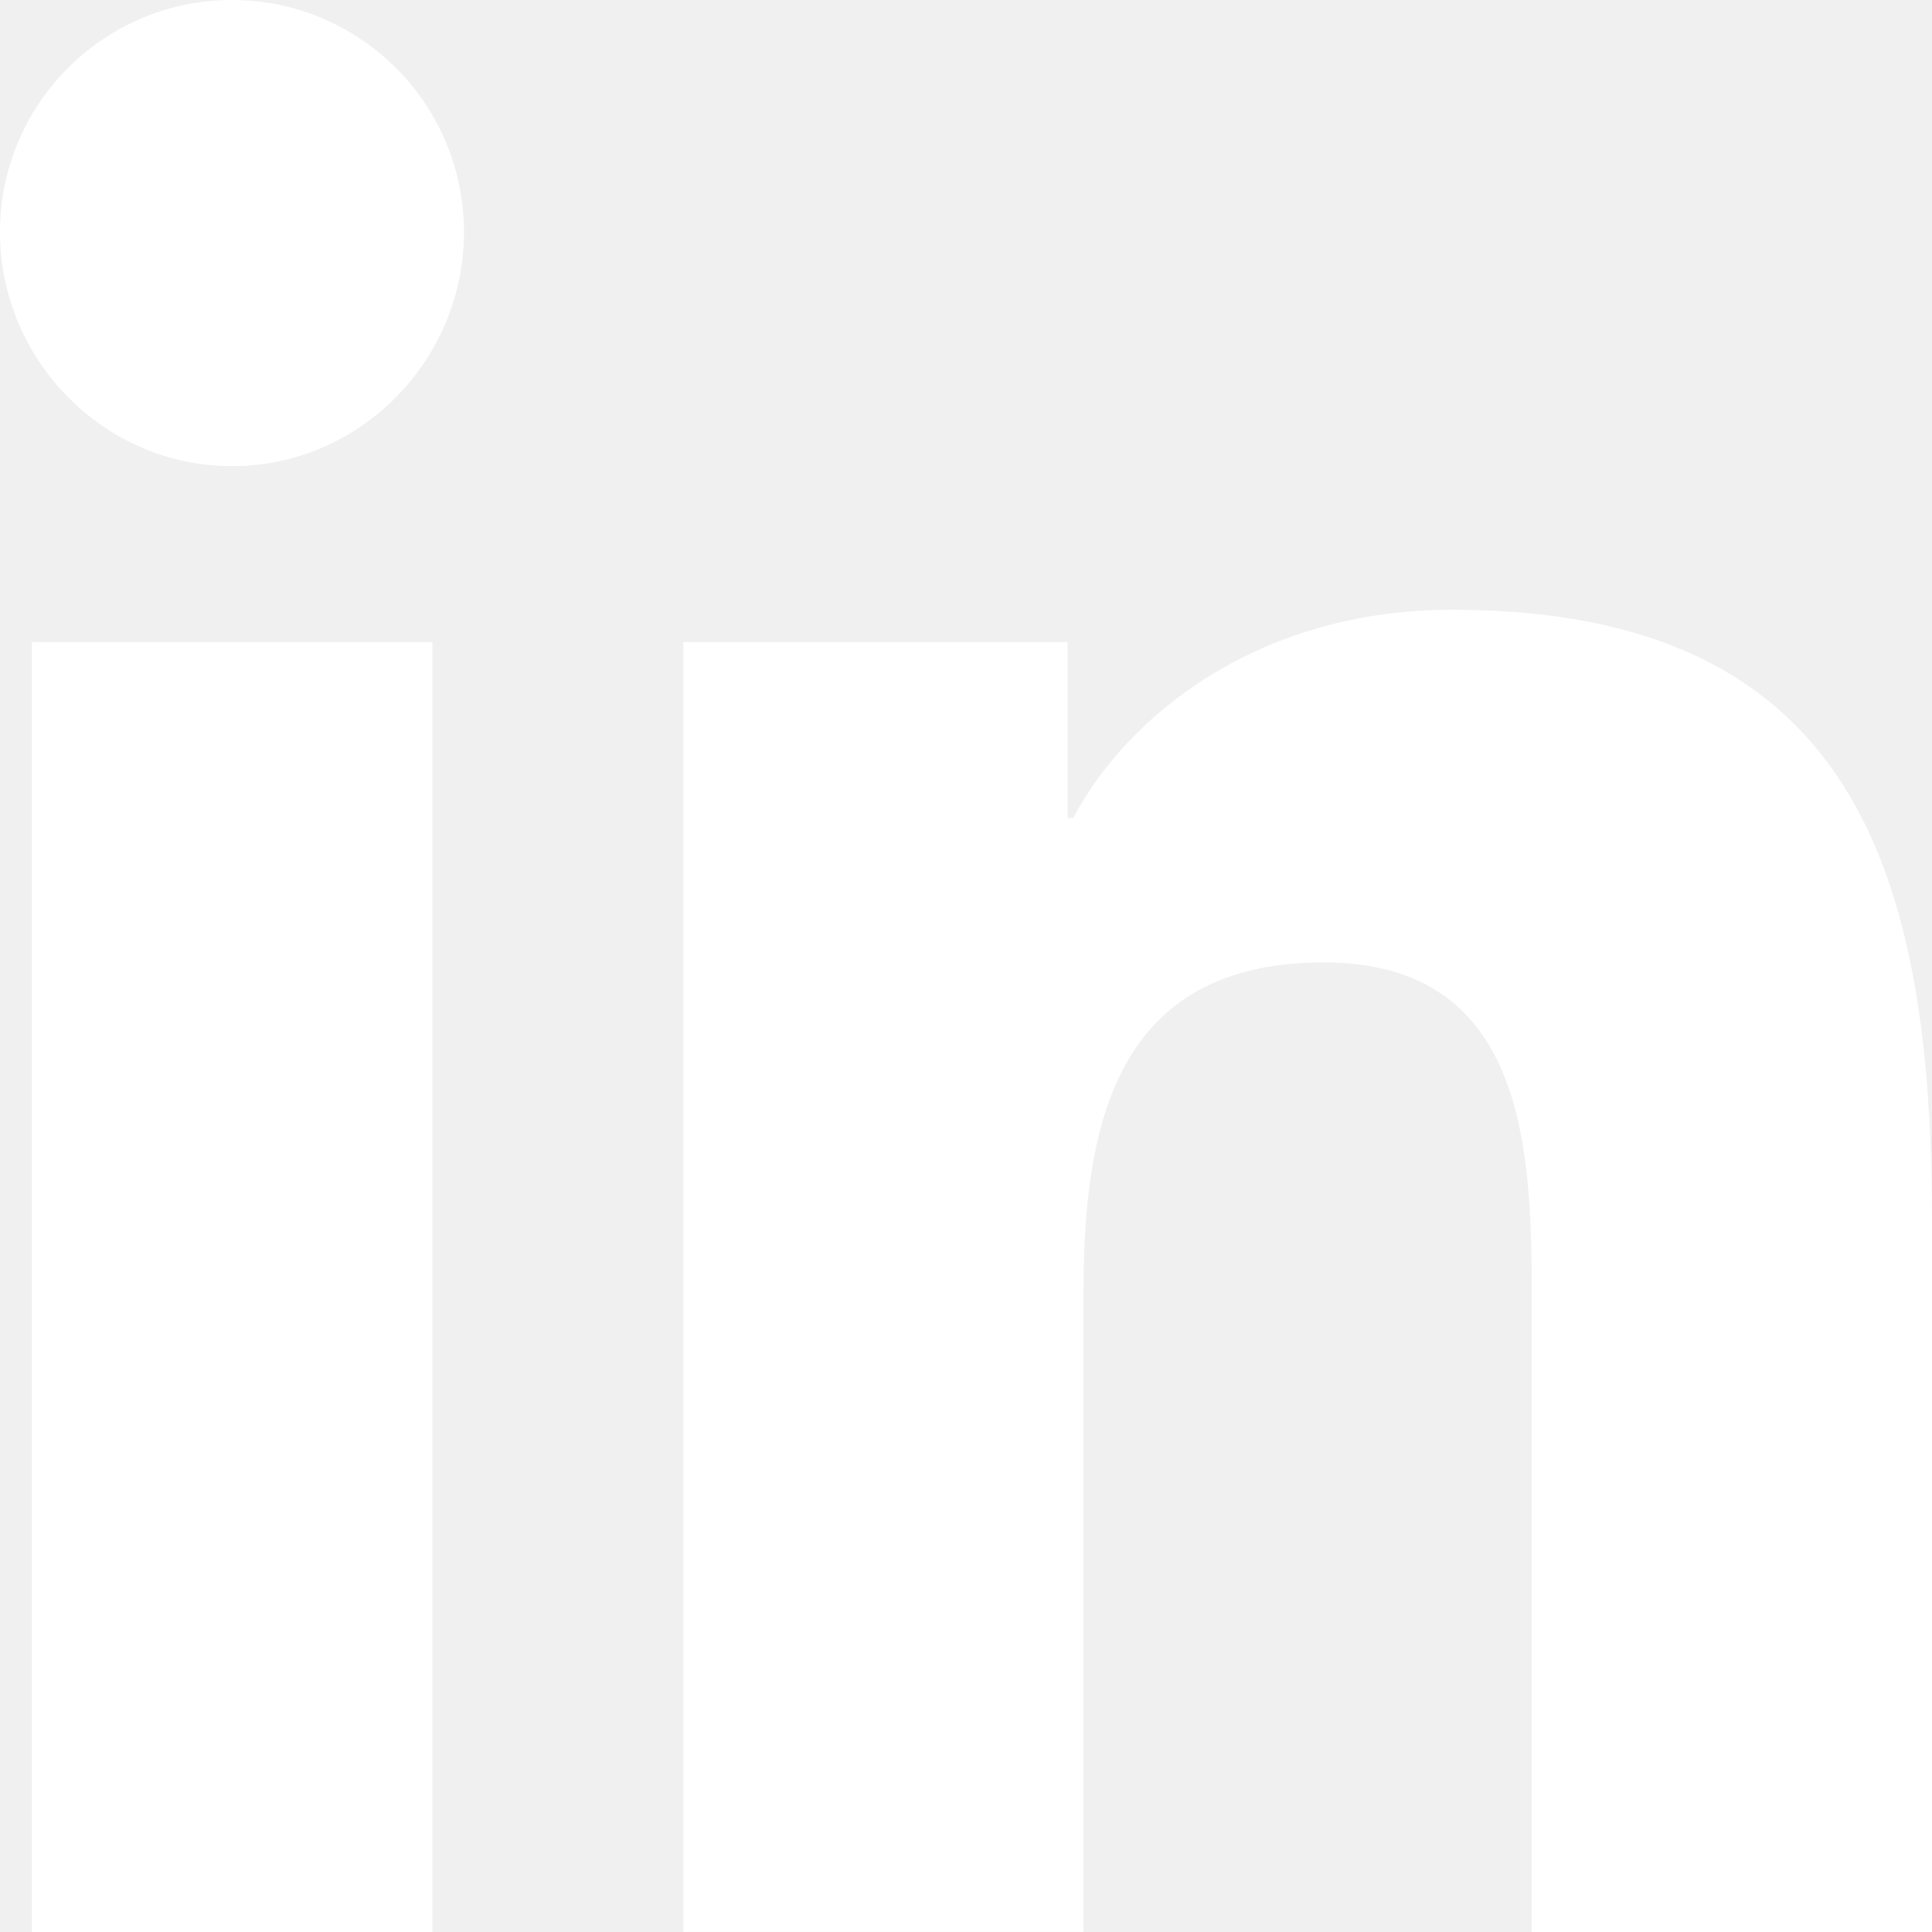
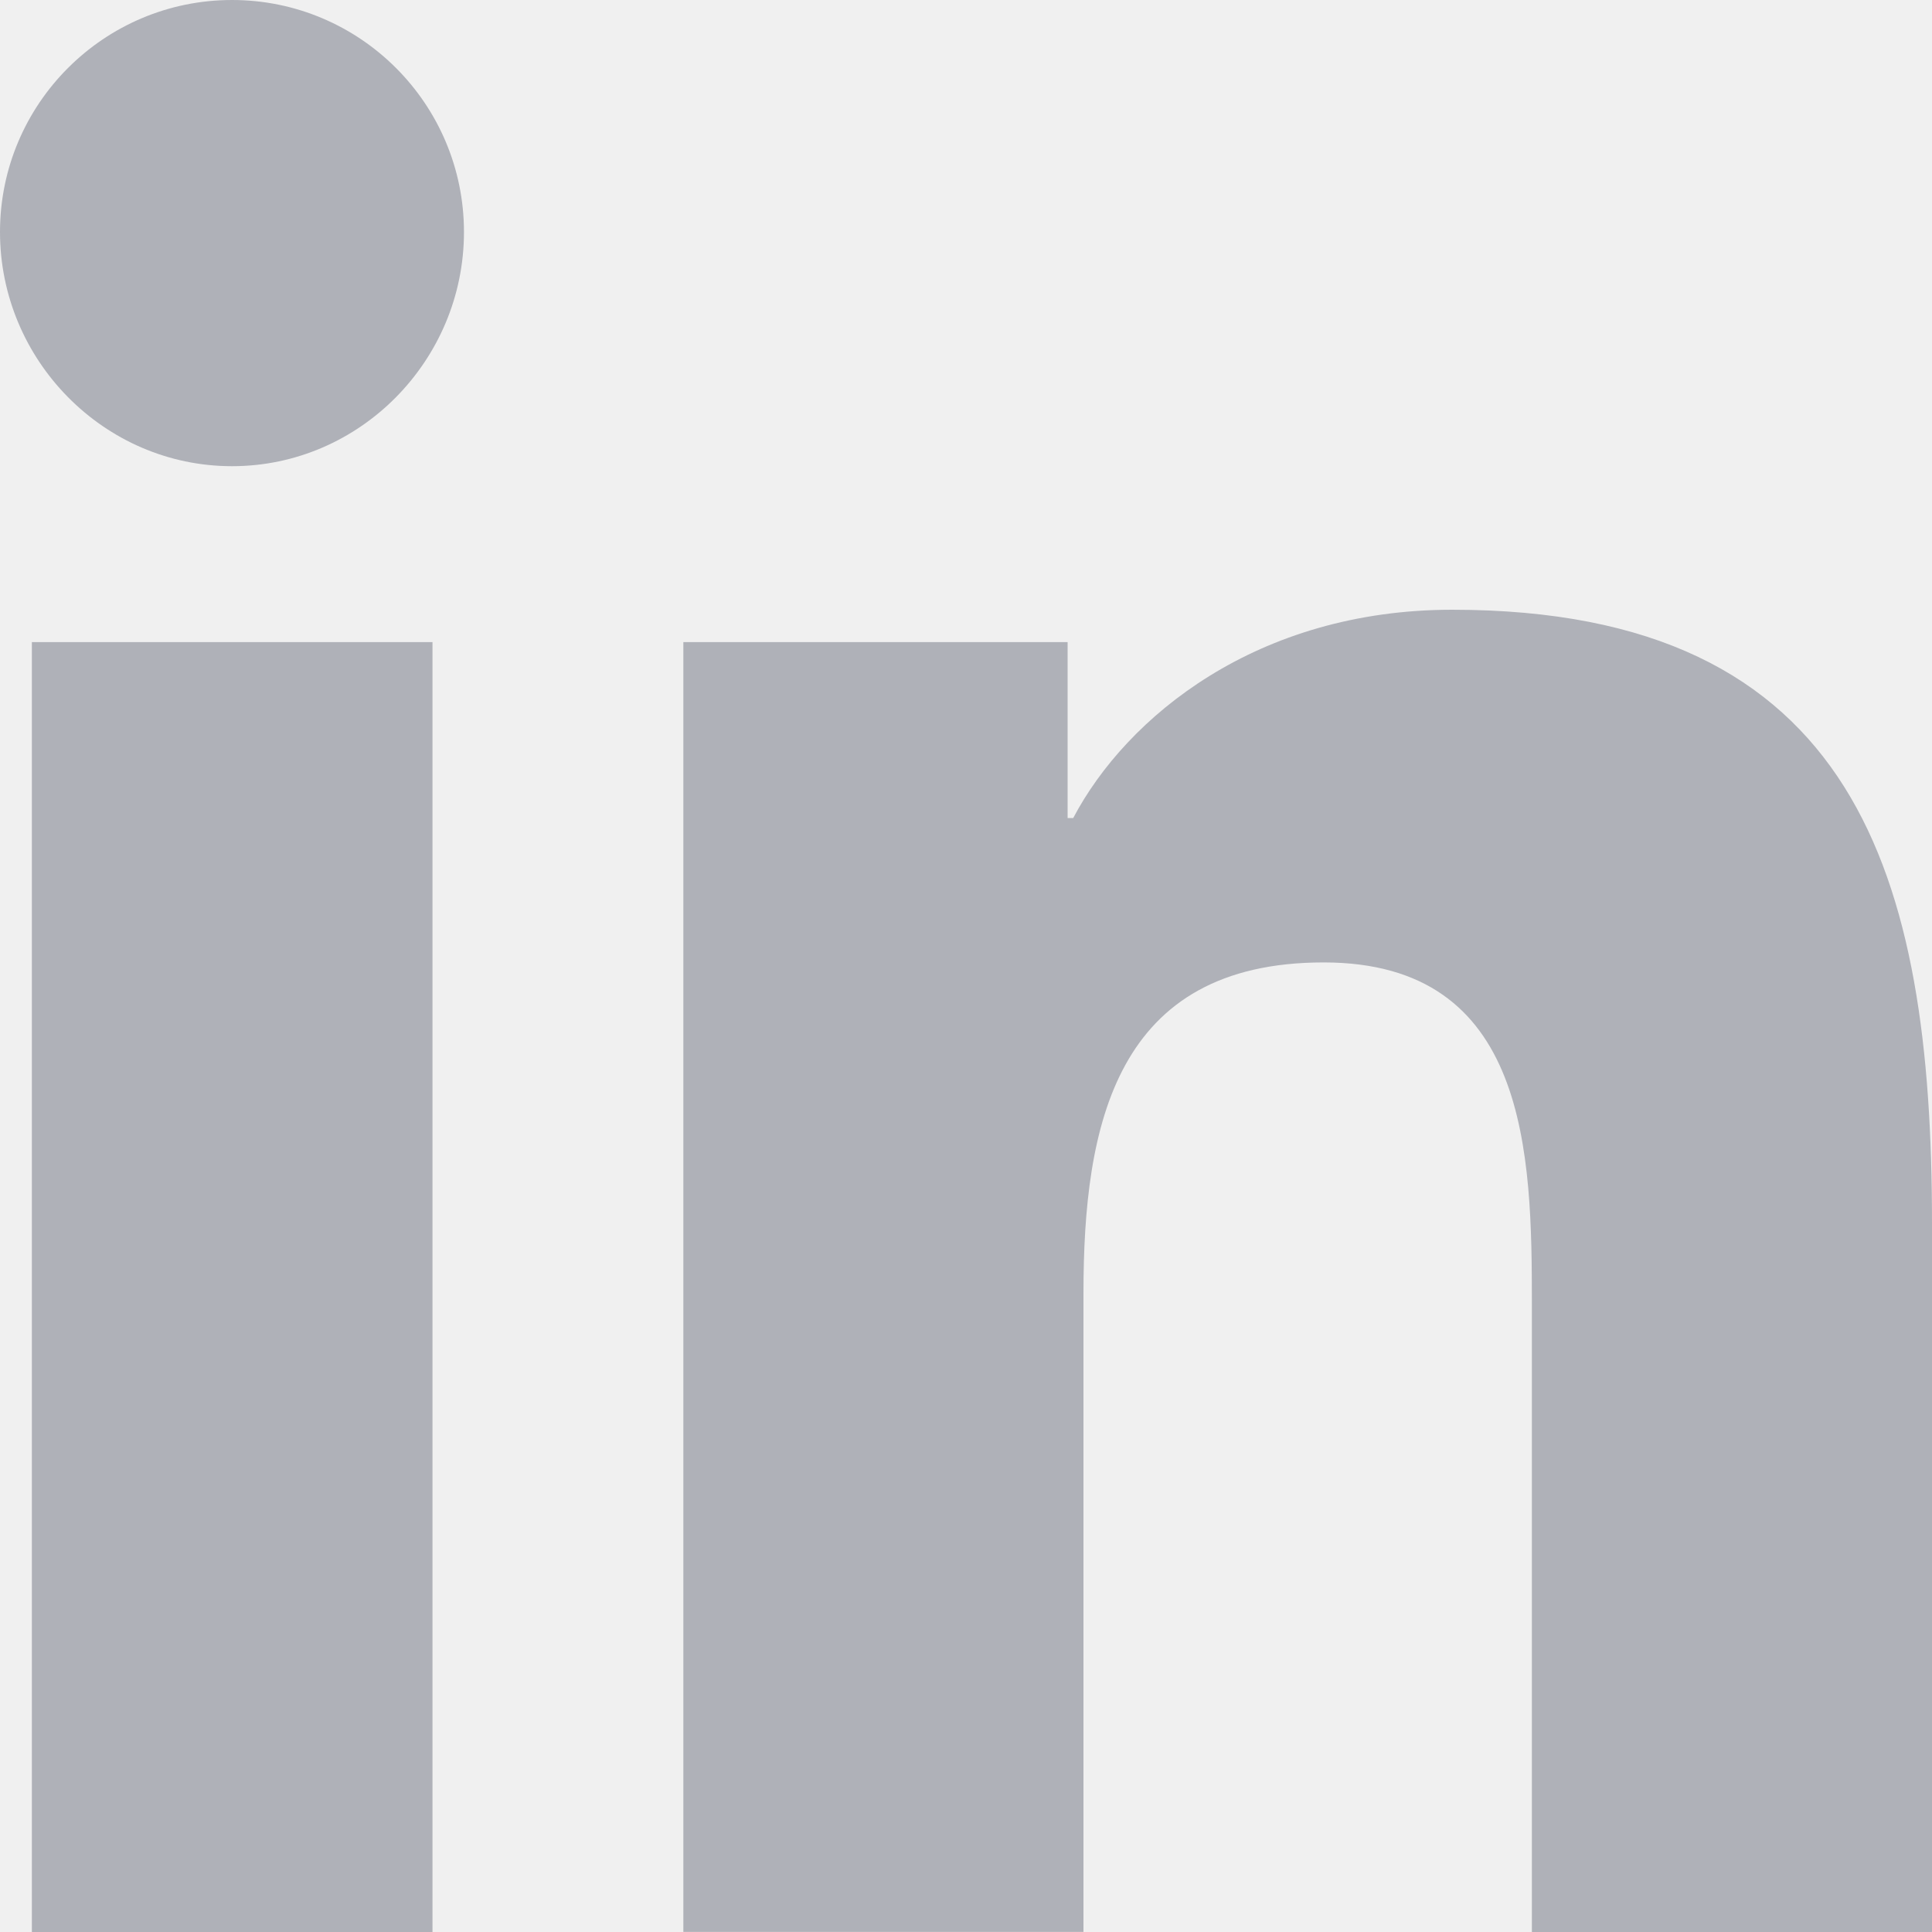
- <svg xmlns="http://www.w3.org/2000/svg" width="20" height="20" fill="none">
-   <g clip-path="url(#a)" fill="#fff">
-     <path d="M19.995 20H20v-7.336c0-3.588-.773-6.352-4.967-6.352-2.017 0-3.37 1.106-3.923 2.156h-.058V6.647H7.074v13.352h4.142v-6.611c0-1.741.33-3.425 2.486-3.425 2.124 0 2.155 1.987 2.155 3.536V20h4.138ZM.33 6.647h4.147V20H.33V6.647ZM2.402 0A2.402 2.402 0 0 0 0 2.402c0 1.325 1.076 2.424 2.402 2.424 1.325 0 2.401-1.098 2.401-2.424A2.403 2.403 0 0 0 2.402 0Z" />
+ <svg xmlns="http://www.w3.org/2000/svg" width="20" height="20" viewBox="0 0 20 20" fill="none">
+   <g clip-path="url(#clip0_1_648)">
+     <path d="M19.995 20V19.999H20V12.664C20 9.076 19.228 6.312 15.033 6.312C13.016 6.312 11.663 7.418 11.11 8.468H11.052V6.647H7.074V19.999H11.216V13.387C11.216 11.647 11.546 9.963 13.702 9.963C15.826 9.963 15.858 11.95 15.858 13.499V20H19.995Z" fill="#AFB1B8" />
+     <path d="M0.33 6.647H4.477V20H0.33V6.647Z" fill="#AFB1B8" />
+     <path d="M2.402 0C1.076 0 0 1.076 0 2.402C0 3.728 1.076 4.826 2.402 4.826C3.728 4.826 4.803 3.728 4.803 2.402C4.803 1.076 3.727 0 2.402 0V0Z" fill="#AFB1B8" />
  </g>
  <defs>
-     <clipPath id="a">
-       <path fill="#fff" d="M0 0h20v20H0z" />
+     <clipPath id="clip0_1_648">
+       <rect width="20" height="20" fill="white" />
    </clipPath>
  </defs>
</svg>
